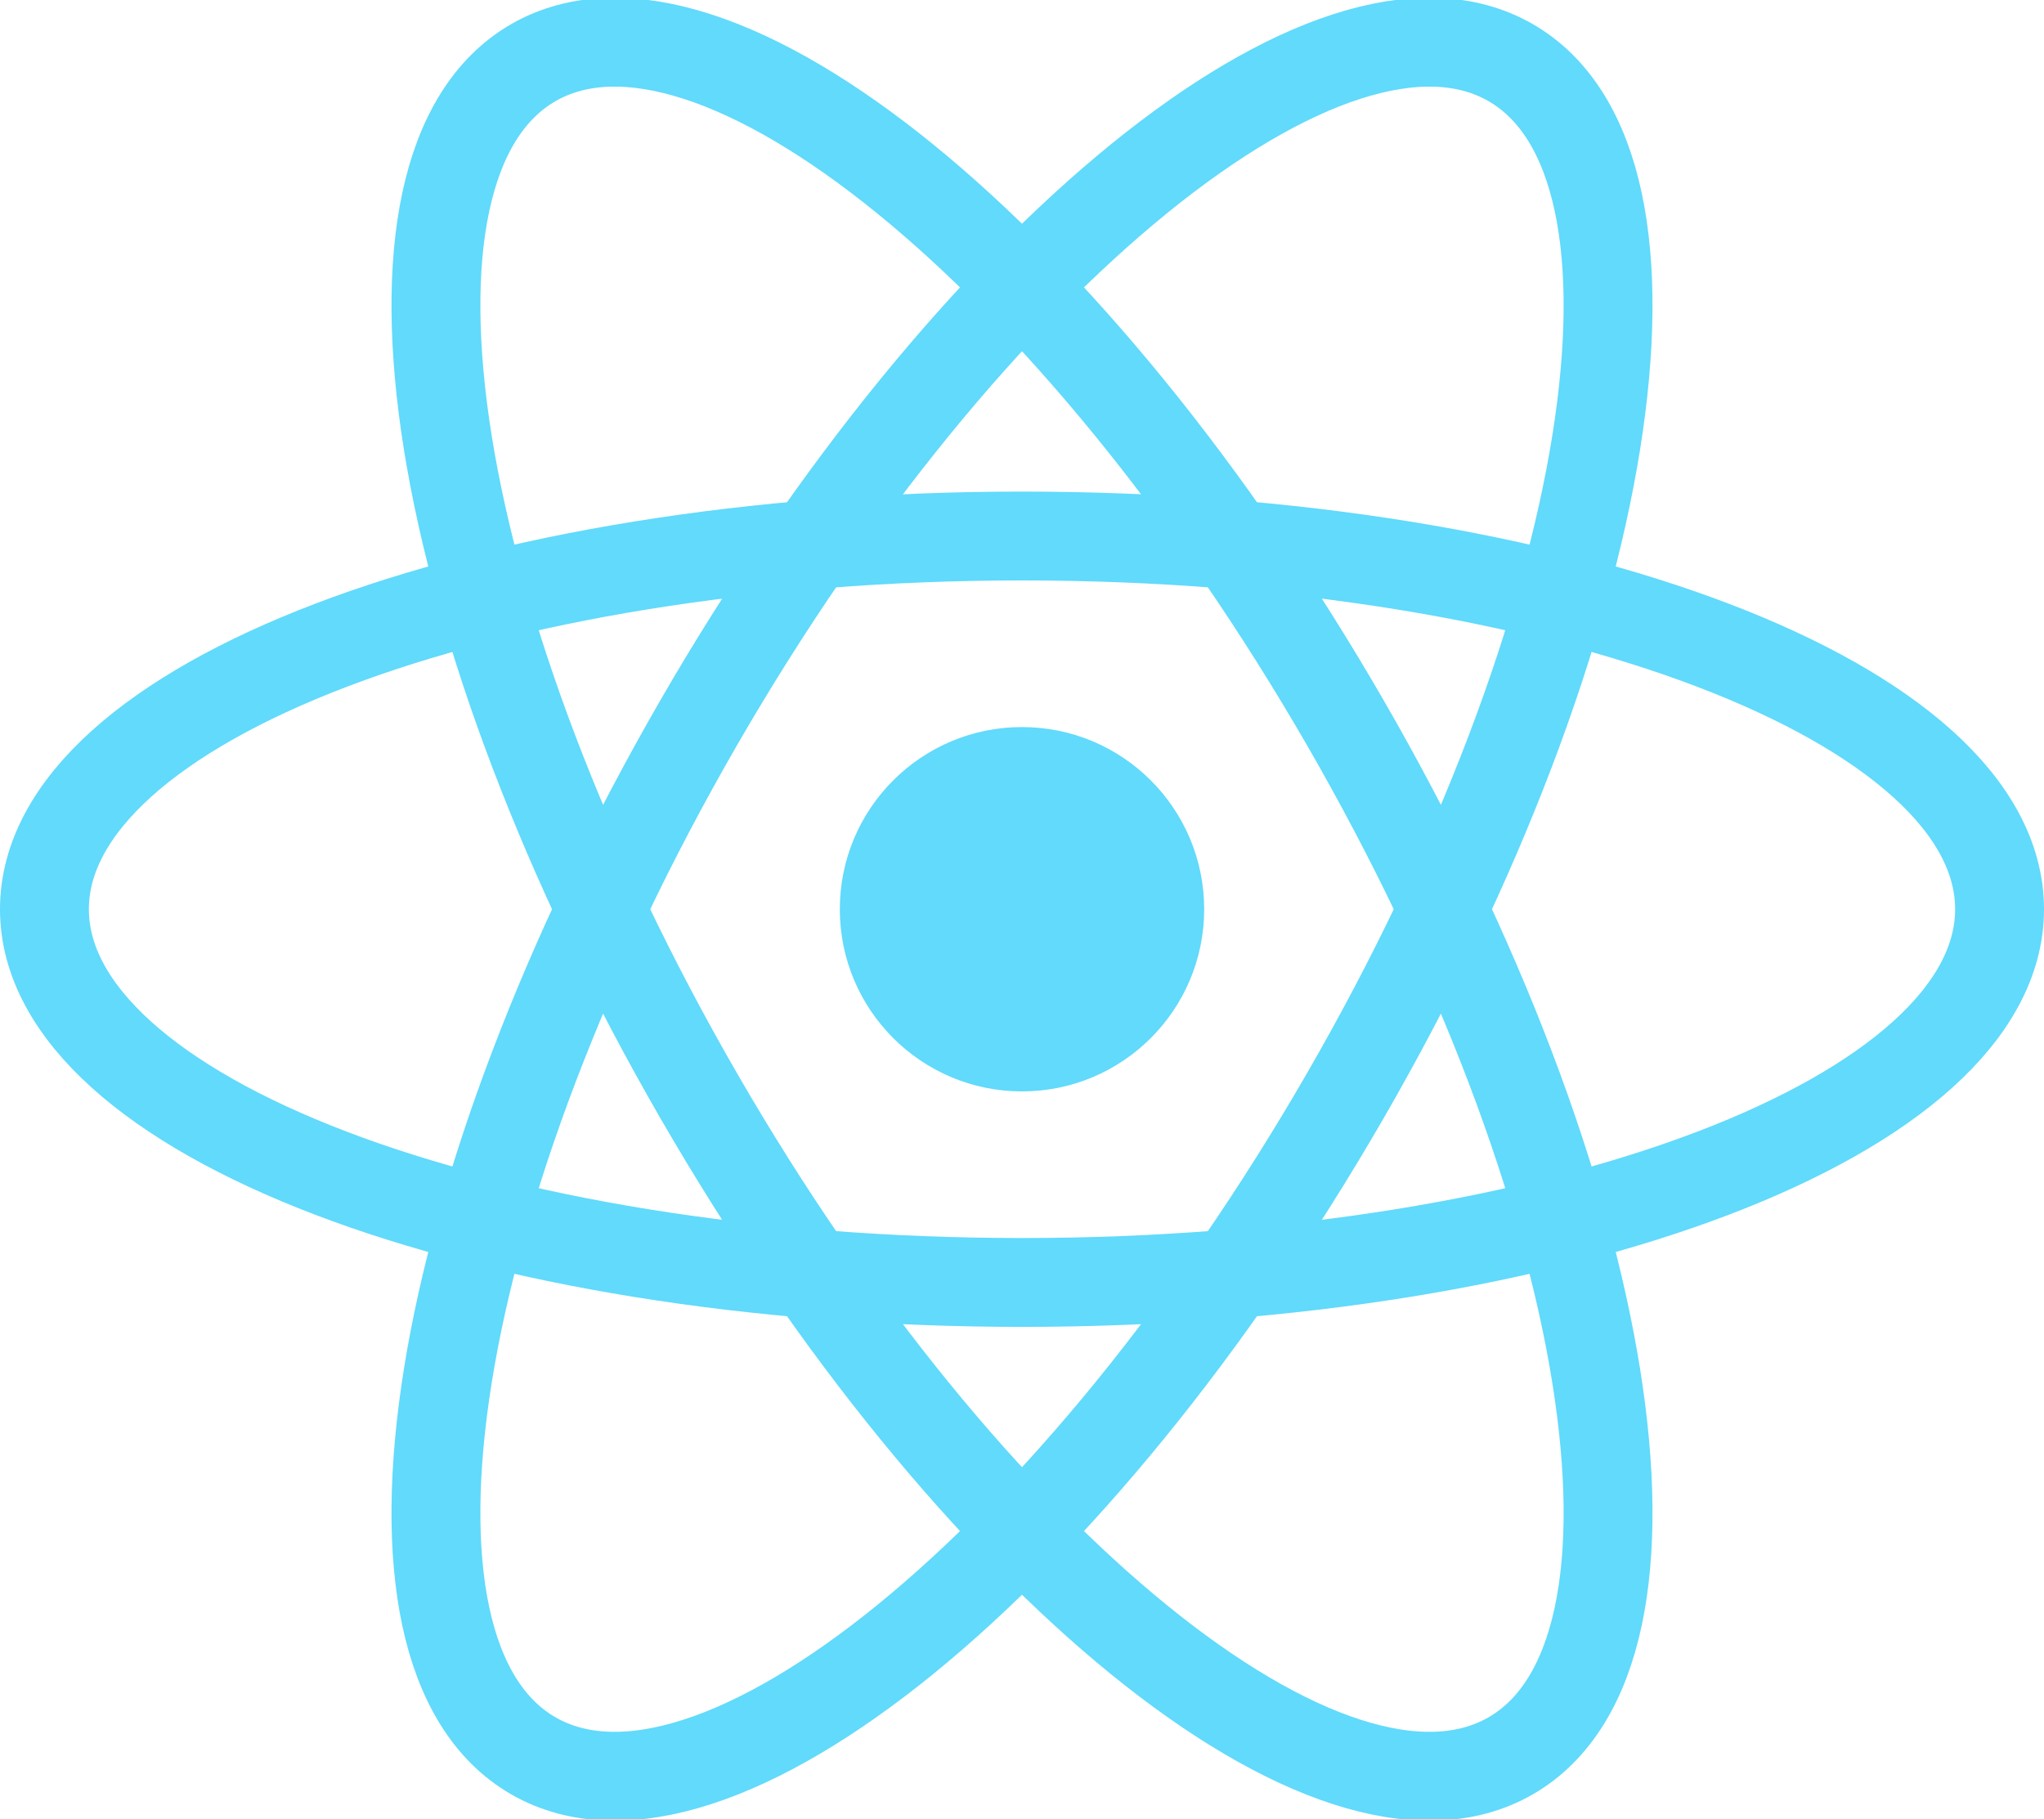
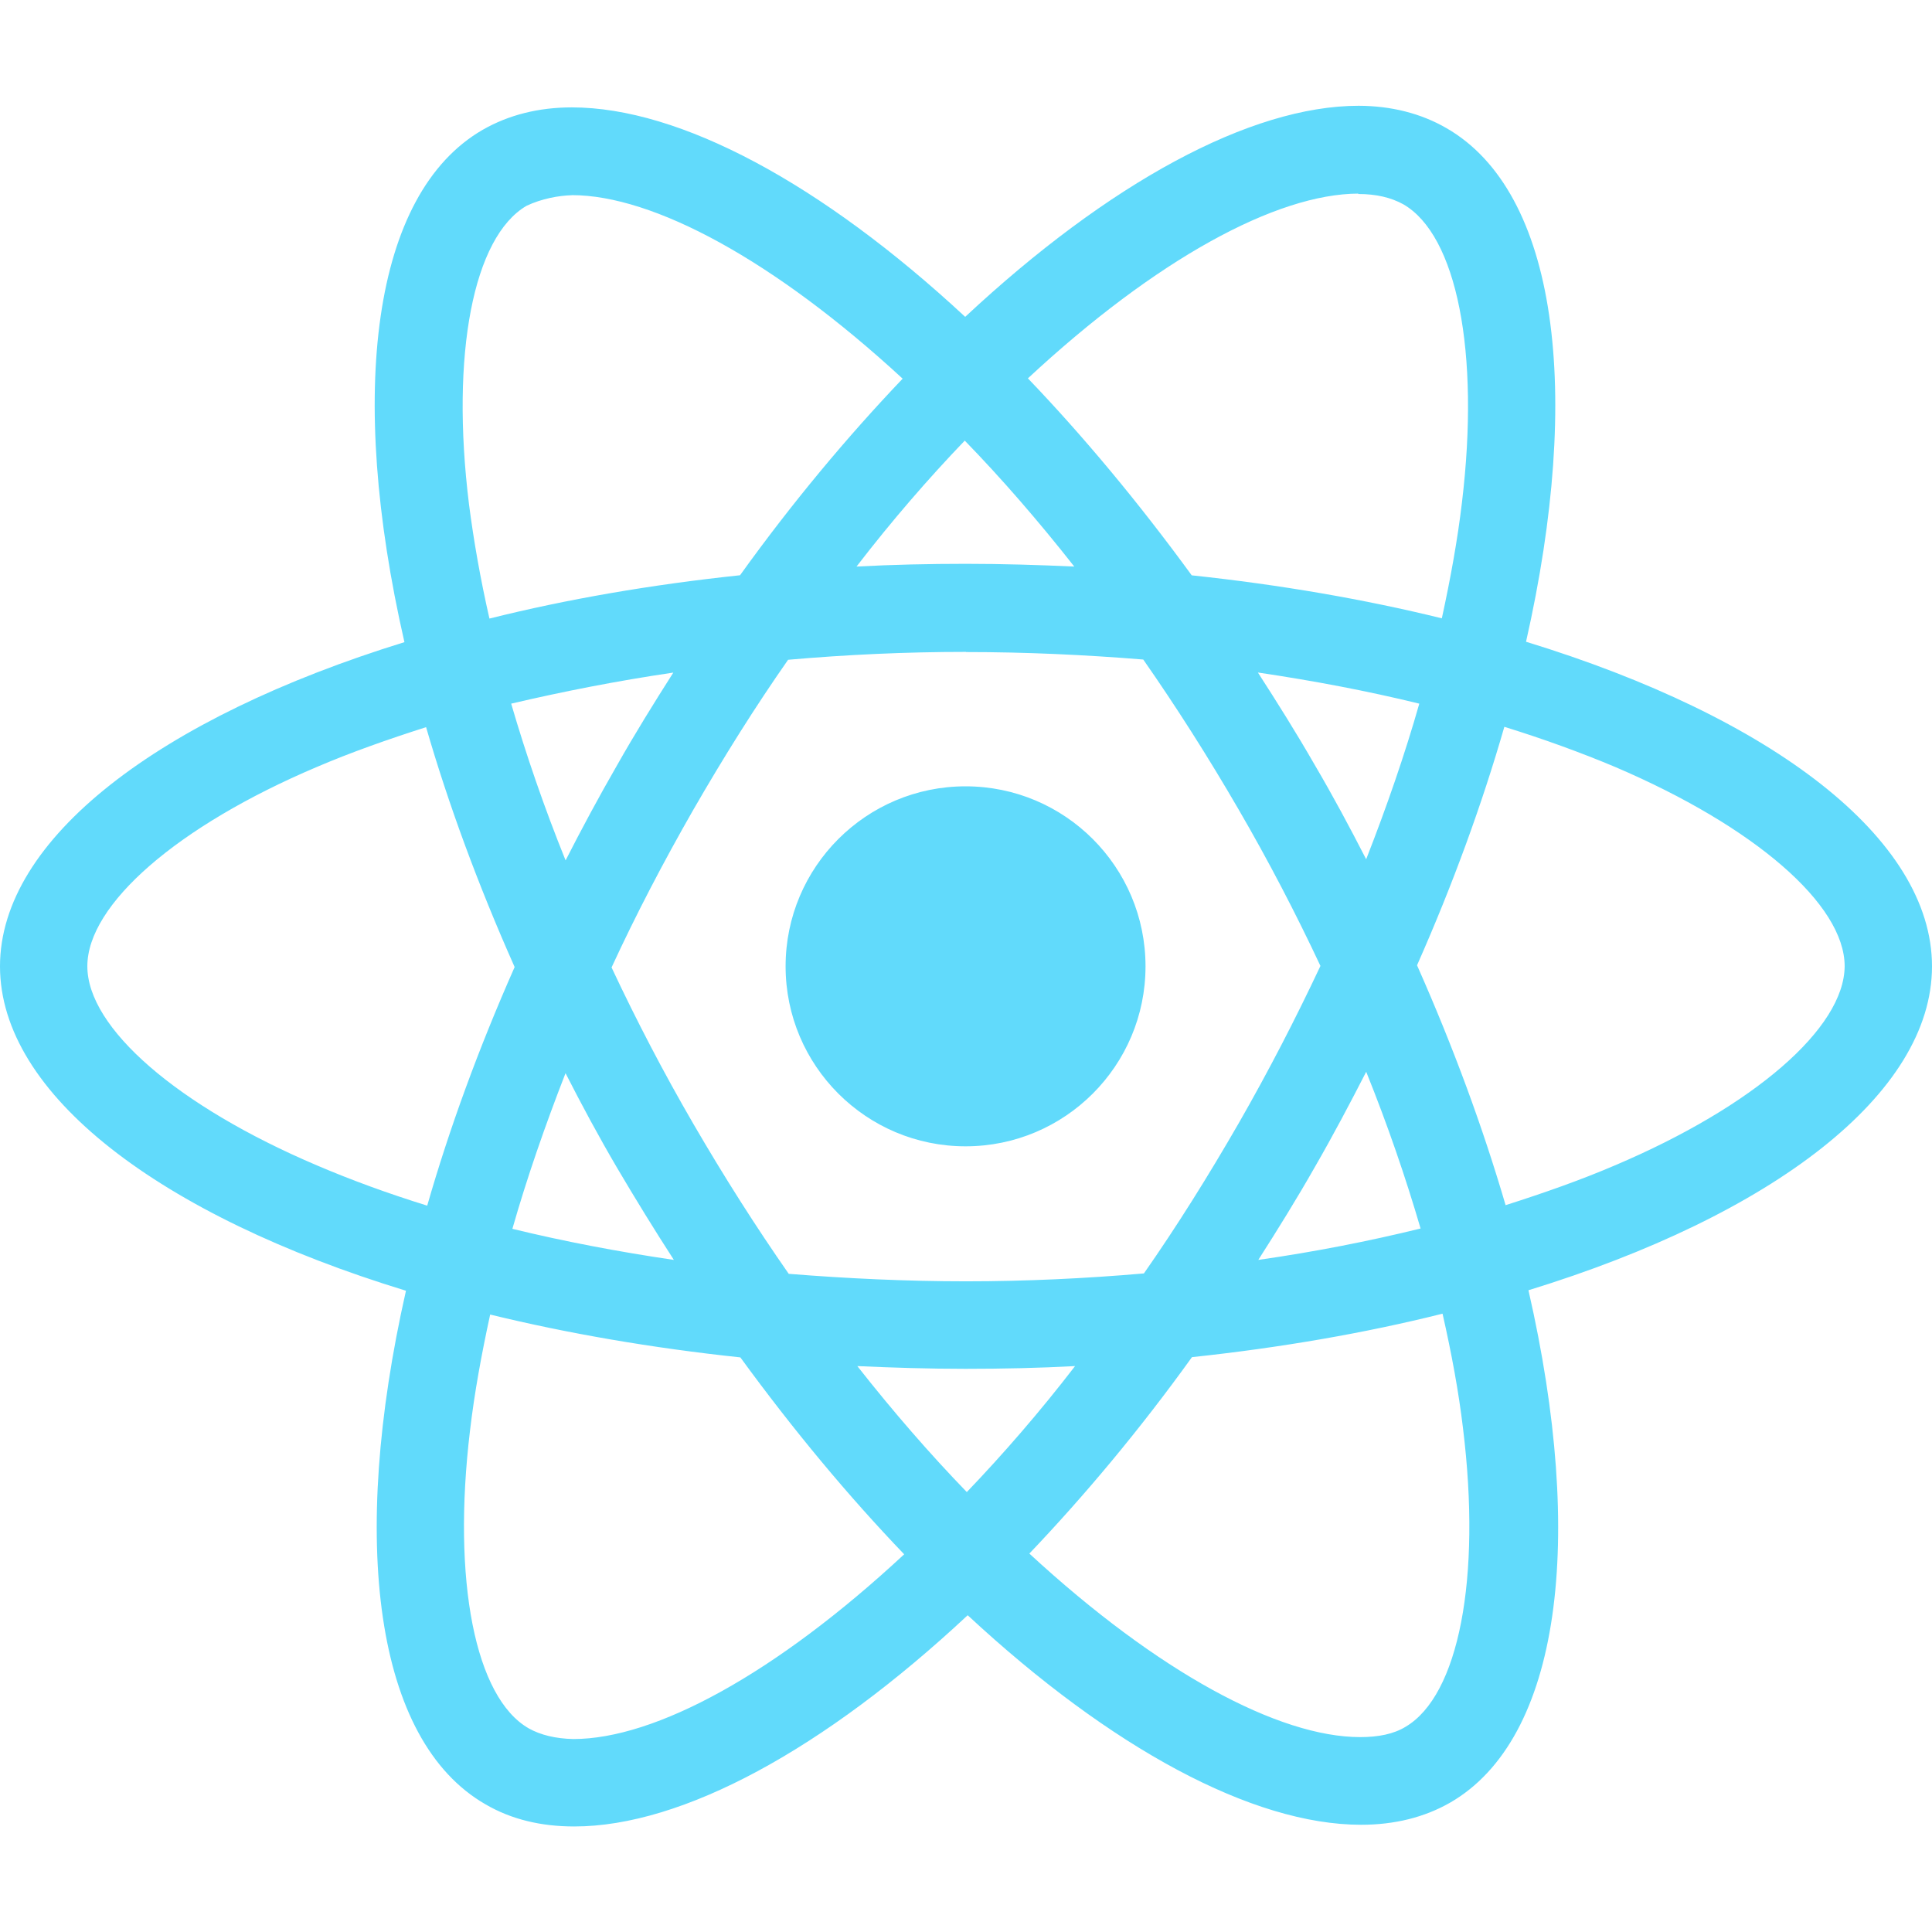
- <svg xmlns="http://www.w3.org/2000/svg" viewBox="-11.5 -10.232 23 20.463">
-   <circle cx="0" cy="0" r="2.05" fill="#61dafb" />
-   <g stroke="#61dafb" stroke-width="1" fill="none">
-     <ellipse rx="11" ry="4.2" />
-     <ellipse rx="11" ry="4.2" transform="rotate(60)" />
-     <ellipse rx="11" ry="4.2" transform="rotate(120)" />
-   </g>
+ <svg xmlns="http://www.w3.org/2000/svg" fill="#61DAFB" role="img" viewBox="0 0 24 24">
+   <path d="M14.23 12.004a2.236 2.236 0 0 1-2.235 2.236 2.236 2.236 0 0 1-2.236-2.236 2.236 2.236 0 0 1 2.235-2.236 2.236 2.236 0 0 1 2.236 2.236zm2.648-10.69c-1.346 0-3.107.96-4.888 2.622-1.78-1.653-3.542-2.602-4.887-2.602-.41 0-.783.093-1.106.278-1.375.793-1.683 3.264-.973 6.365C1.98 8.917 0 10.42 0 12.004c0 1.59 1.99 3.097 5.043 4.03-.704 3.113-.39 5.588.988 6.38.32.187.69.275 1.102.275 1.345 0 3.107-.96 4.888-2.624 1.78 1.654 3.542 2.603 4.887 2.603.41 0 .783-.09 1.106-.275 1.374-.792 1.683-3.263.973-6.365C22.02 15.096 24 13.59 24 12.004c0-1.59-1.99-3.097-5.043-4.032.704-3.11.39-5.587-.988-6.38-.318-.184-.688-.277-1.092-.278zm-.005 1.09v.006c.225 0 .406.044.558.127.666.382.955 1.835.73 3.704-.054.46-.142.945-.25 1.44-.96-.236-2.006-.417-3.107-.534-.66-.905-1.345-1.727-2.035-2.447 1.592-1.48 3.087-2.292 4.105-2.295zm-9.77.02c1.012 0 2.514.808 4.11 2.28-.686.72-1.37 1.537-2.02 2.442-1.107.117-2.154.298-3.113.538-.112-.49-.195-.964-.254-1.42-.23-1.868.054-3.32.714-3.707.19-.09.4-.127.563-.132zm4.882 3.05c.455.468.91.992 1.36 1.564-.44-.02-.89-.034-1.345-.034-.46 0-.915.01-1.36.034.44-.572.895-1.096 1.345-1.565zM12 8.1c.74 0 1.477.034 2.202.093.406.582.802 1.203 1.183 1.86.372.64.71 1.29 1.018 1.946-.308.655-.646 1.31-1.013 1.95-.38.66-.773 1.288-1.18 1.87-.728.063-1.466.098-2.21.098-.74 0-1.477-.035-2.202-.093-.406-.582-.802-1.204-1.183-1.86-.372-.64-.71-1.29-1.018-1.946.303-.657.646-1.313 1.013-1.954.38-.66.773-1.286 1.18-1.868.728-.064 1.466-.098 2.21-.098zm-3.635.254c-.24.377-.48.763-.704 1.16-.225.39-.435.782-.635 1.174-.265-.656-.49-1.31-.676-1.947.64-.15 1.315-.283 2.015-.386zm7.26 0c.695.103 1.365.23 2.006.387-.18.632-.405 1.282-.66 1.933-.2-.39-.41-.783-.64-1.174-.225-.392-.465-.774-.705-1.146zm3.063.675c.484.15.944.317 1.375.498 1.732.74 2.852 1.708 2.852 2.476-.005.768-1.125 1.74-2.857 2.475-.42.18-.88.342-1.355.493-.28-.958-.646-1.956-1.1-2.98.45-1.017.81-2.01 1.085-2.964zm-13.395.004c.278.96.645 1.957 1.1 2.98-.45 1.017-.812 2.01-1.086 2.964-.484-.15-.944-.318-1.37-.5-1.732-.737-2.852-1.706-2.852-2.474 0-.768 1.12-1.742 2.852-2.476.42-.18.88-.342 1.356-.494zm11.678 4.28c.265.657.49 1.312.676 1.948-.64.157-1.316.29-2.016.39.24-.375.48-.762.705-1.158.225-.39.435-.788.636-1.18zm-9.945.02c.2.392.41.783.64 1.175.23.39.465.772.705 1.143-.695-.102-1.365-.23-2.006-.386.18-.63.406-1.282.66-1.933zM17.92 16.32c.112.493.2.968.254 1.423.23 1.868-.054 3.32-.714 3.708-.147.09-.338.128-.563.128-1.012 0-2.514-.807-4.11-2.28.686-.72 1.37-1.536 2.02-2.44 1.107-.118 2.154-.3 3.113-.54zm-11.83.01c.96.234 2.006.415 3.107.532.66.905 1.345 1.727 2.035 2.446-1.595 1.483-3.092 2.295-4.11 2.295-.22-.005-.406-.05-.553-.132-.666-.38-.955-1.834-.73-3.703.054-.46.142-.944.25-1.438zm4.56.64c.44.02.89.034 1.345.034.46 0 .915-.01 1.36-.034-.44.572-.895 1.095-1.345 1.565-.455-.47-.91-.993-1.36-1.565z" />
</svg>
